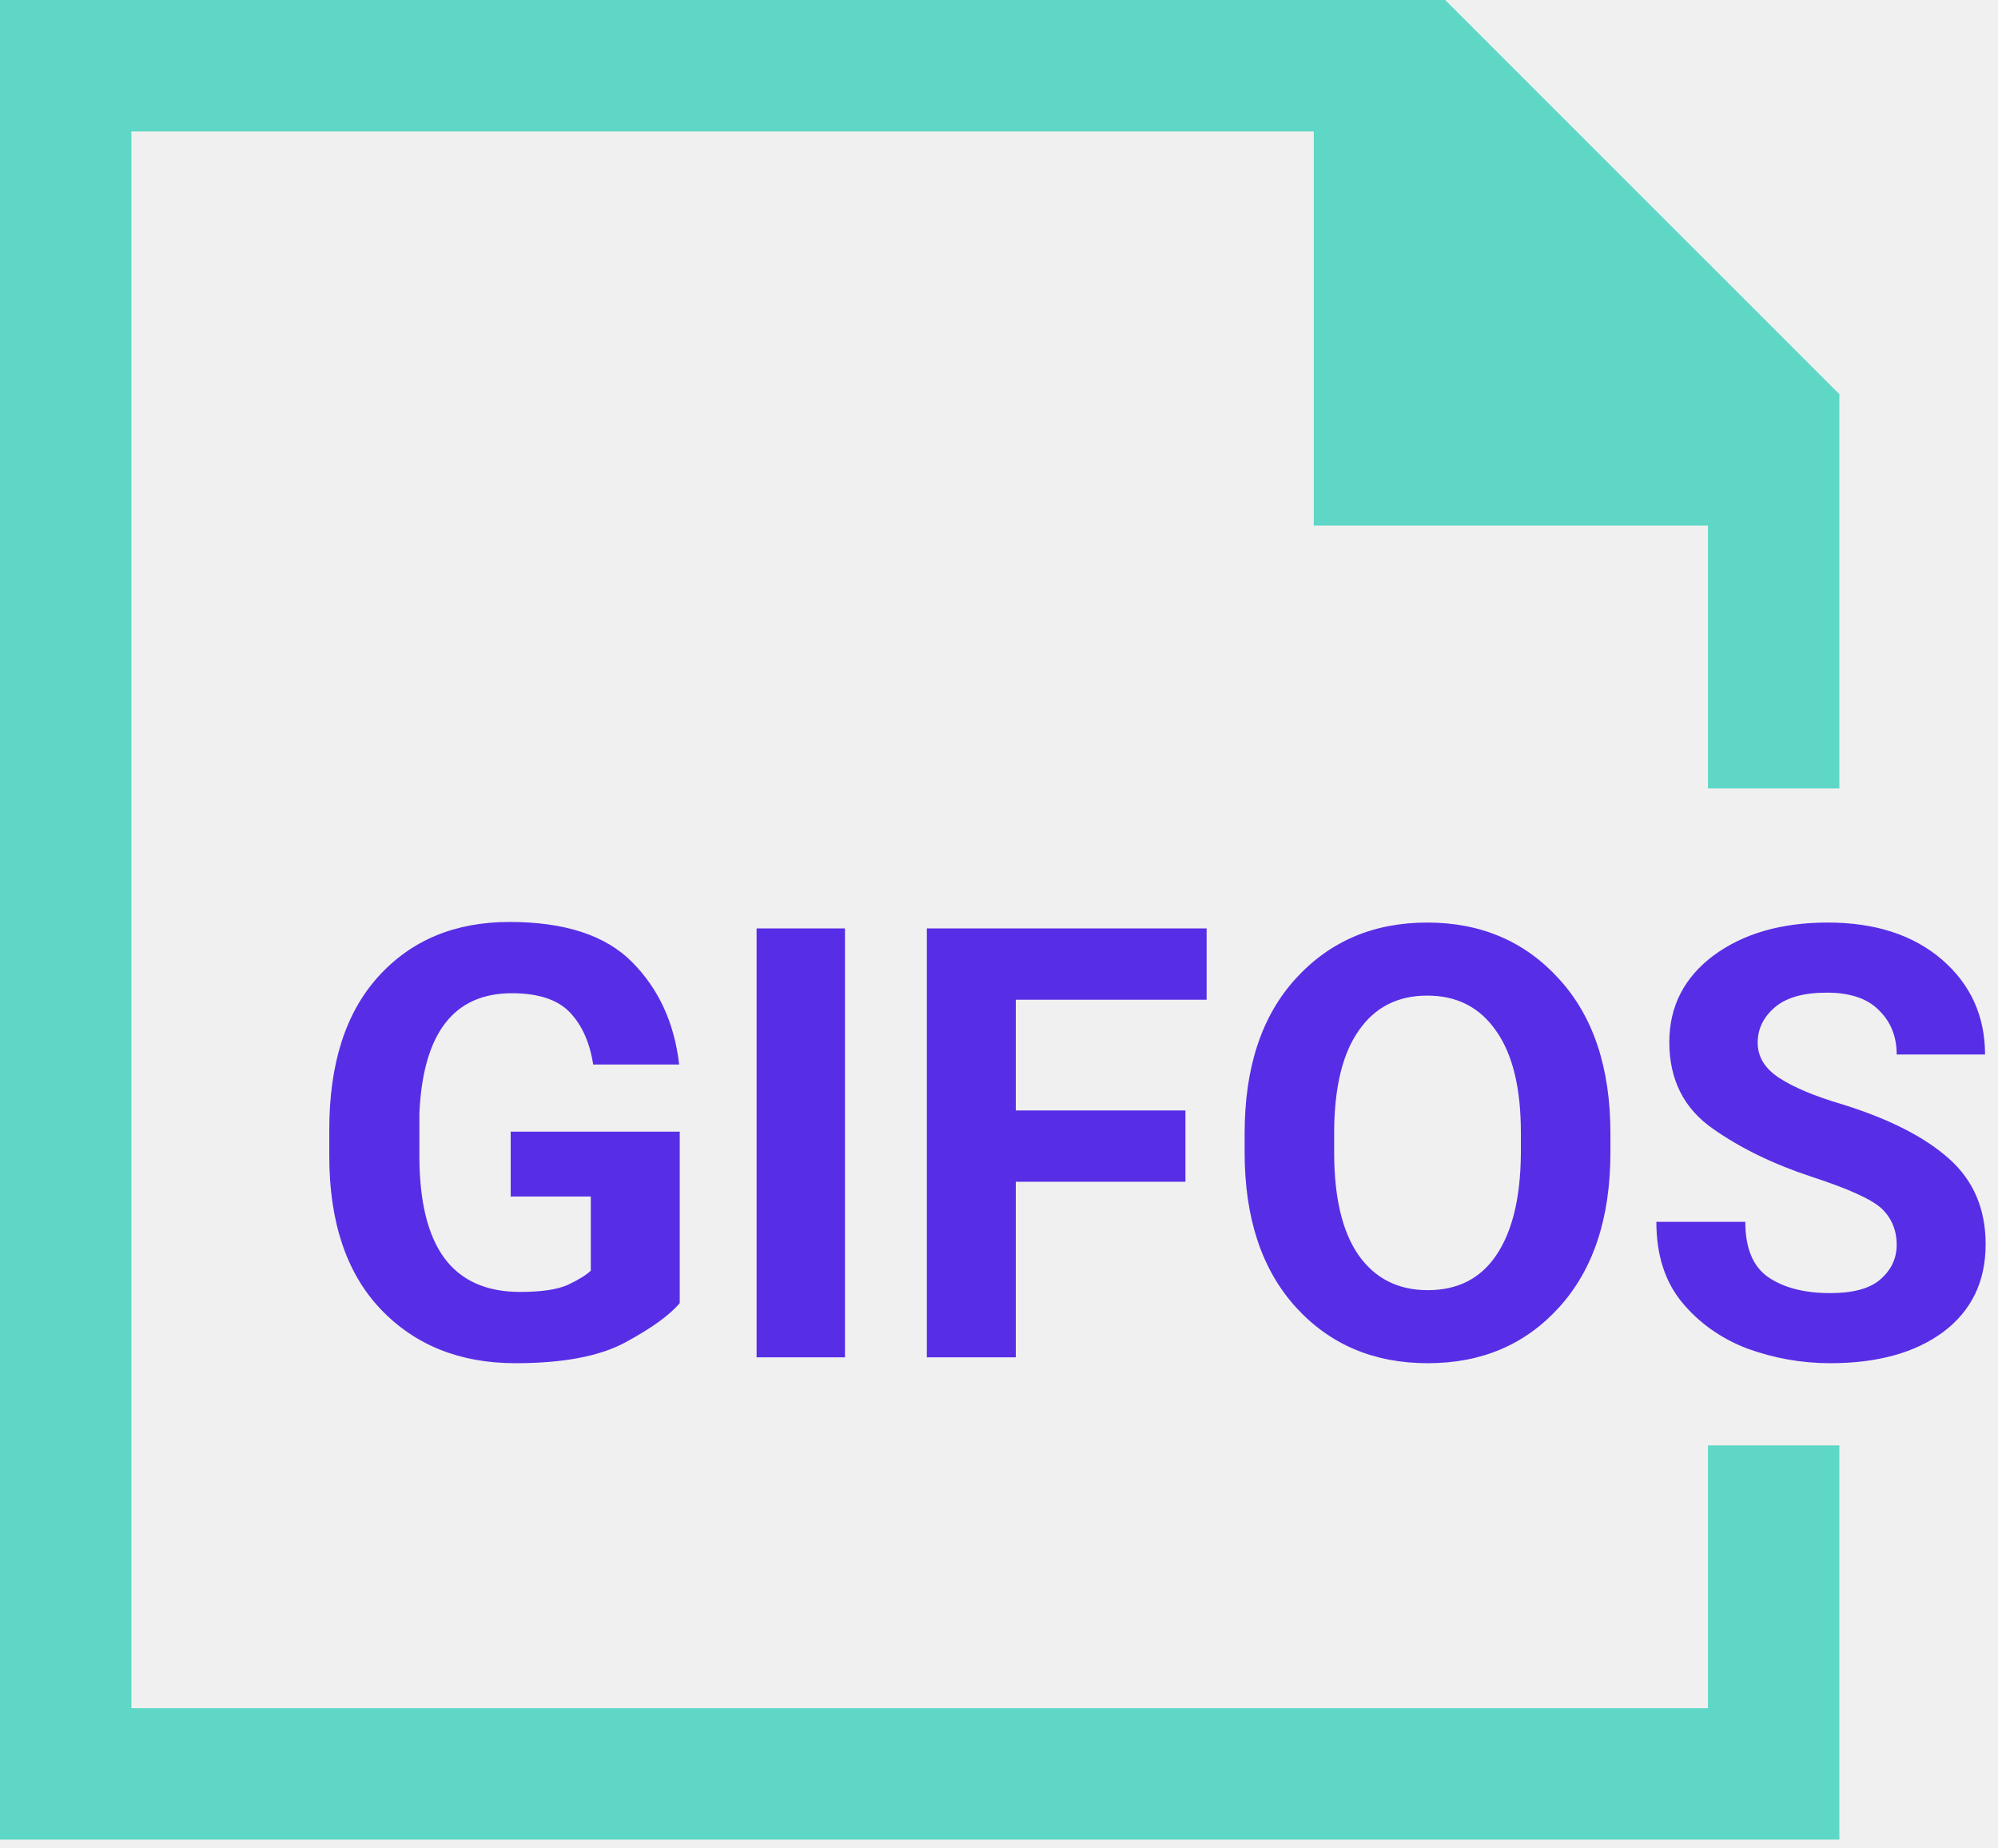
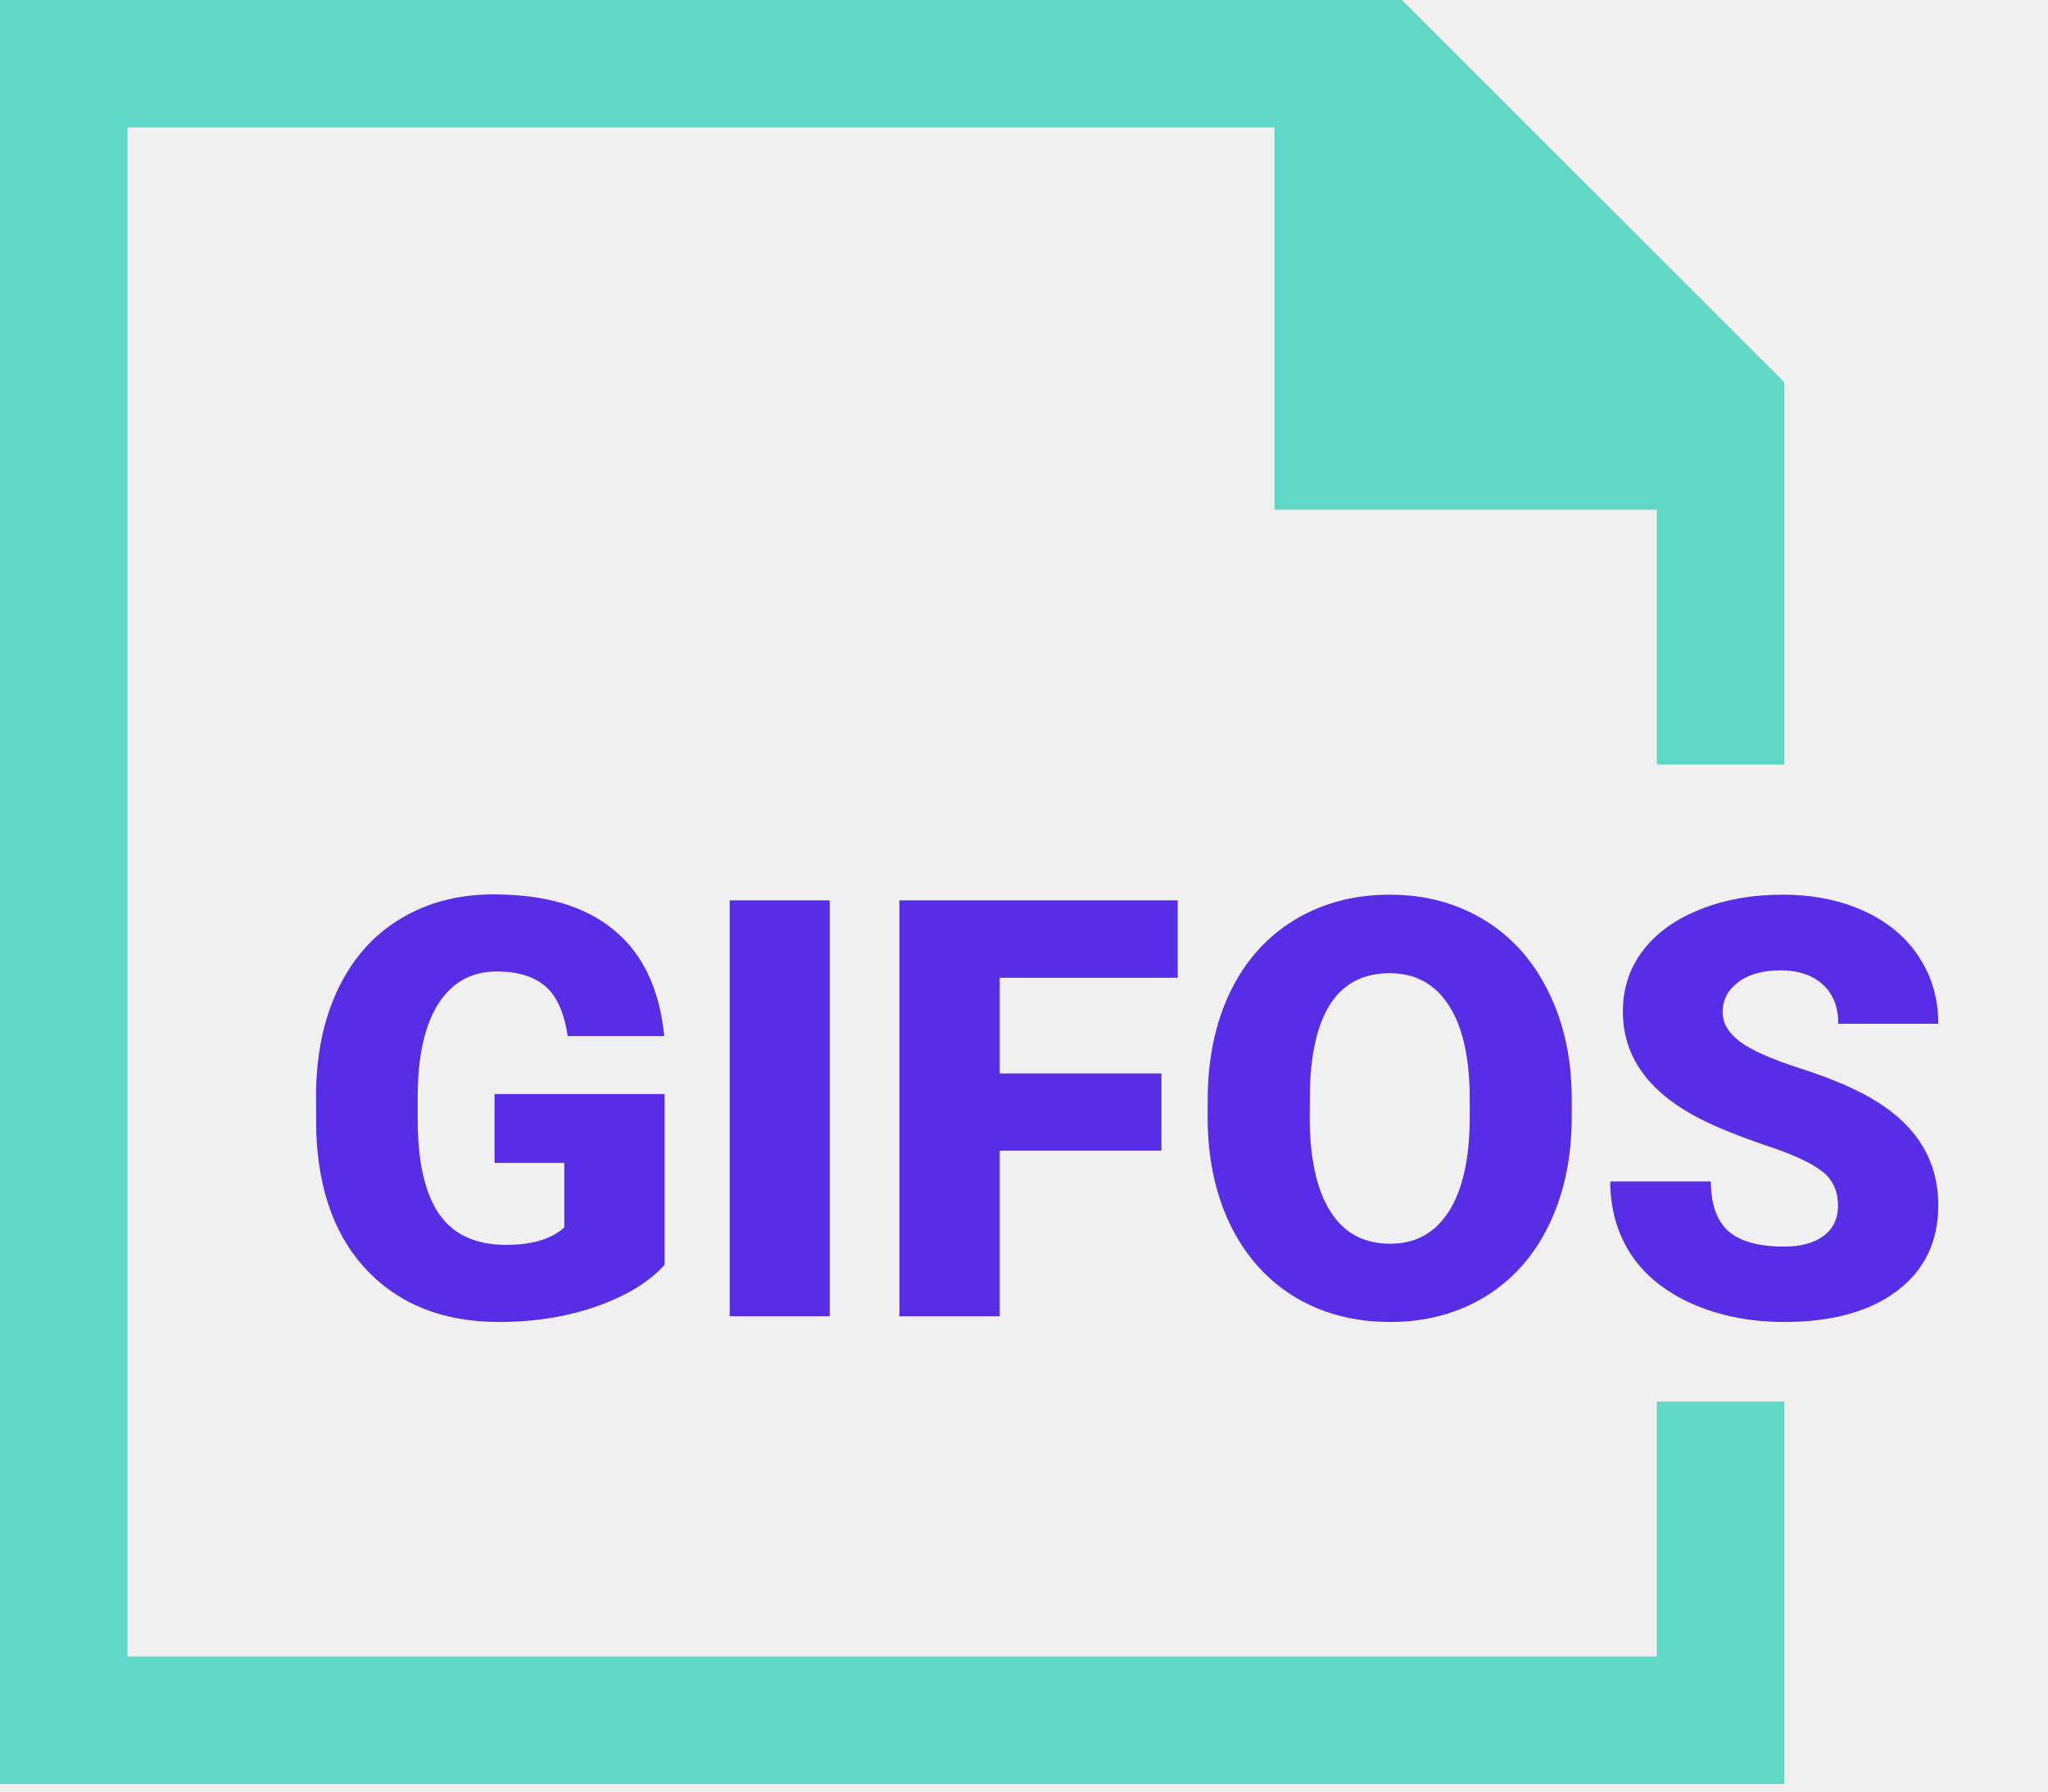
- <svg xmlns="http://www.w3.org/2000/svg" xmlns:xlink="http://www.w3.org/1999/xlink" width="53px" height="49px" viewBox="0 0 53 49" version="1.1">
-   <defs>
-     <polygon id="path-1" points="0.837 0.943 48.53 0.943 48.53 20.46 0.837 20.46" />
-   </defs>
-   <g id="GIFOS" stroke="none" stroke-width="1" fill="none" fill-rule="evenodd">
-     <g id="00-UI-Kit" transform="translate(-347, -2463)">
-       <g id="logo-mobile" transform="translate(347, 2463)">
-         <g id="Group-5">
-           <polygon id="Fill-1" fill="#5ED7C6" points="0 -0 0 48.791 48.792 48.791 48.792 38.336 45.306 38.336 45.306 45.306 3.485 45.306 3.485 3.485 34.851 3.485 34.851 13.94 45.306 13.94 45.306 20.911 48.792 20.911 48.792 10.455 38.336 -0" />
-           <g id="Group-4" transform="translate(7, 16)">
-             <mask id="mask-2" fill="white">
-               <use xlink:href="#path-1" />
-             </mask>
-             <g id="Clip-3" />
-             <text id="GIFOS" mask="url(#mask-2)" font-family="Roboto-Black, Roboto" font-size="16" font-weight="700" fill="#572EE5">
-               <tspan x="1" y="20">GIFOS</tspan>
-             </text>
-           </g>
-         </g>
-       </g>
-     </g>
+ <svg xmlns="http://www.w3.org/2000/svg" width="56" height="49" viewBox="0 0 56 49" fill="none">
+   <path fill-rule="evenodd" clip-rule="evenodd" d="M0 -0V48.791H48.791V38.336H45.306V45.306H3.485V3.485H34.851V13.94H45.306V20.911H48.791V10.455L38.336 -0H0Z" fill="#5ED7C6" />
+   <mask id="mask0" mask-type="alpha" maskUnits="userSpaceOnUse" x="7" y="16" width="49" height="21">
+     <path fill-rule="evenodd" clip-rule="evenodd" d="M7.837 16.943H55.53V36.46H7.837V16.943Z" fill="white" />
+   </mask>
+   <g mask="url(#mask0)">
+     <path d="M18.172 34.594C17.75 35.062 17.133 35.44 16.32 35.727C15.508 36.013 14.617 36.156 13.648 36.156C12.159 36.156 10.969 35.7 10.078 34.789C9.188 33.878 8.711 32.609 8.648 30.984L8.641 30C8.641 28.88 8.839 27.904 9.234 27.07C9.63 26.232 10.195 25.588 10.93 25.141C11.669 24.688 12.523 24.461 13.492 24.461C14.909 24.461 16.008 24.787 16.789 25.438C17.576 26.083 18.034 27.049 18.164 28.336H15.523C15.43 27.701 15.227 27.247 14.914 26.977C14.602 26.706 14.159 26.57 13.586 26.57C12.898 26.57 12.367 26.862 11.992 27.445C11.617 28.029 11.427 28.862 11.422 29.945V30.633C11.422 31.768 11.615 32.622 12 33.195C12.391 33.763 13.003 34.047 13.836 34.047C14.55 34.047 15.081 33.888 15.43 33.57V31.805H13.523V29.922H18.172V34.594ZM22.688 36H19.953V24.625H22.688V36ZM31.758 31.469H27.336V36H24.594V24.625H32.203V26.742H27.336V29.359H31.758V31.469ZM42.977 30.547C42.977 31.656 42.771 32.638 42.359 33.492C41.948 34.346 41.362 35.005 40.602 35.469C39.846 35.927 38.984 36.156 38.016 36.156C37.047 36.156 36.188 35.935 35.438 35.492C34.688 35.044 34.102 34.406 33.68 33.578C33.263 32.75 33.044 31.799 33.023 30.727V30.086C33.023 28.971 33.227 27.99 33.633 27.141C34.044 26.287 34.63 25.628 35.391 25.164C36.156 24.701 37.026 24.469 38 24.469C38.964 24.469 39.823 24.698 40.578 25.156C41.333 25.615 41.919 26.268 42.336 27.117C42.758 27.961 42.971 28.93 42.977 30.023V30.547ZM40.188 30.07C40.188 28.94 39.997 28.083 39.617 27.5C39.242 26.912 38.703 26.617 38 26.617C36.625 26.617 35.898 27.648 35.82 29.711L35.812 30.547C35.812 31.662 35.997 32.518 36.367 33.117C36.737 33.716 37.286 34.016 38.016 34.016C38.708 34.016 39.242 33.721 39.617 33.133C39.992 32.544 40.182 31.698 40.188 30.594V30.07ZM50.258 32.977C50.258 32.575 50.115 32.263 49.828 32.039C49.547 31.815 49.05 31.583 48.336 31.344C47.622 31.104 47.039 30.872 46.586 30.648C45.112 29.924 44.375 28.93 44.375 27.664C44.375 27.034 44.557 26.479 44.922 26C45.292 25.516 45.812 25.141 46.484 24.875C47.156 24.604 47.911 24.469 48.75 24.469C49.568 24.469 50.3 24.615 50.945 24.906C51.596 25.198 52.102 25.615 52.461 26.156C52.82 26.693 53 27.307 53 28H50.266C50.266 27.537 50.122 27.177 49.836 26.922C49.555 26.667 49.172 26.539 48.688 26.539C48.198 26.539 47.81 26.648 47.523 26.867C47.242 27.081 47.102 27.354 47.102 27.688C47.102 27.979 47.258 28.245 47.57 28.484C47.883 28.719 48.432 28.963 49.219 29.219C50.005 29.469 50.651 29.74 51.156 30.031C52.385 30.74 53 31.716 53 32.961C53 33.956 52.625 34.737 51.875 35.305C51.125 35.872 50.096 36.156 48.789 36.156C47.867 36.156 47.031 35.992 46.281 35.664C45.536 35.331 44.974 34.878 44.594 34.305C44.219 33.727 44.031 33.062 44.031 32.312H46.781C46.781 32.922 46.938 33.372 47.25 33.664C47.568 33.95 48.081 34.094 48.789 34.094C49.242 34.094 49.599 33.997 49.859 33.805C50.125 33.607 50.258 33.331 50.258 32.977Z" fill="#572EE5" />
  </g>
</svg>
